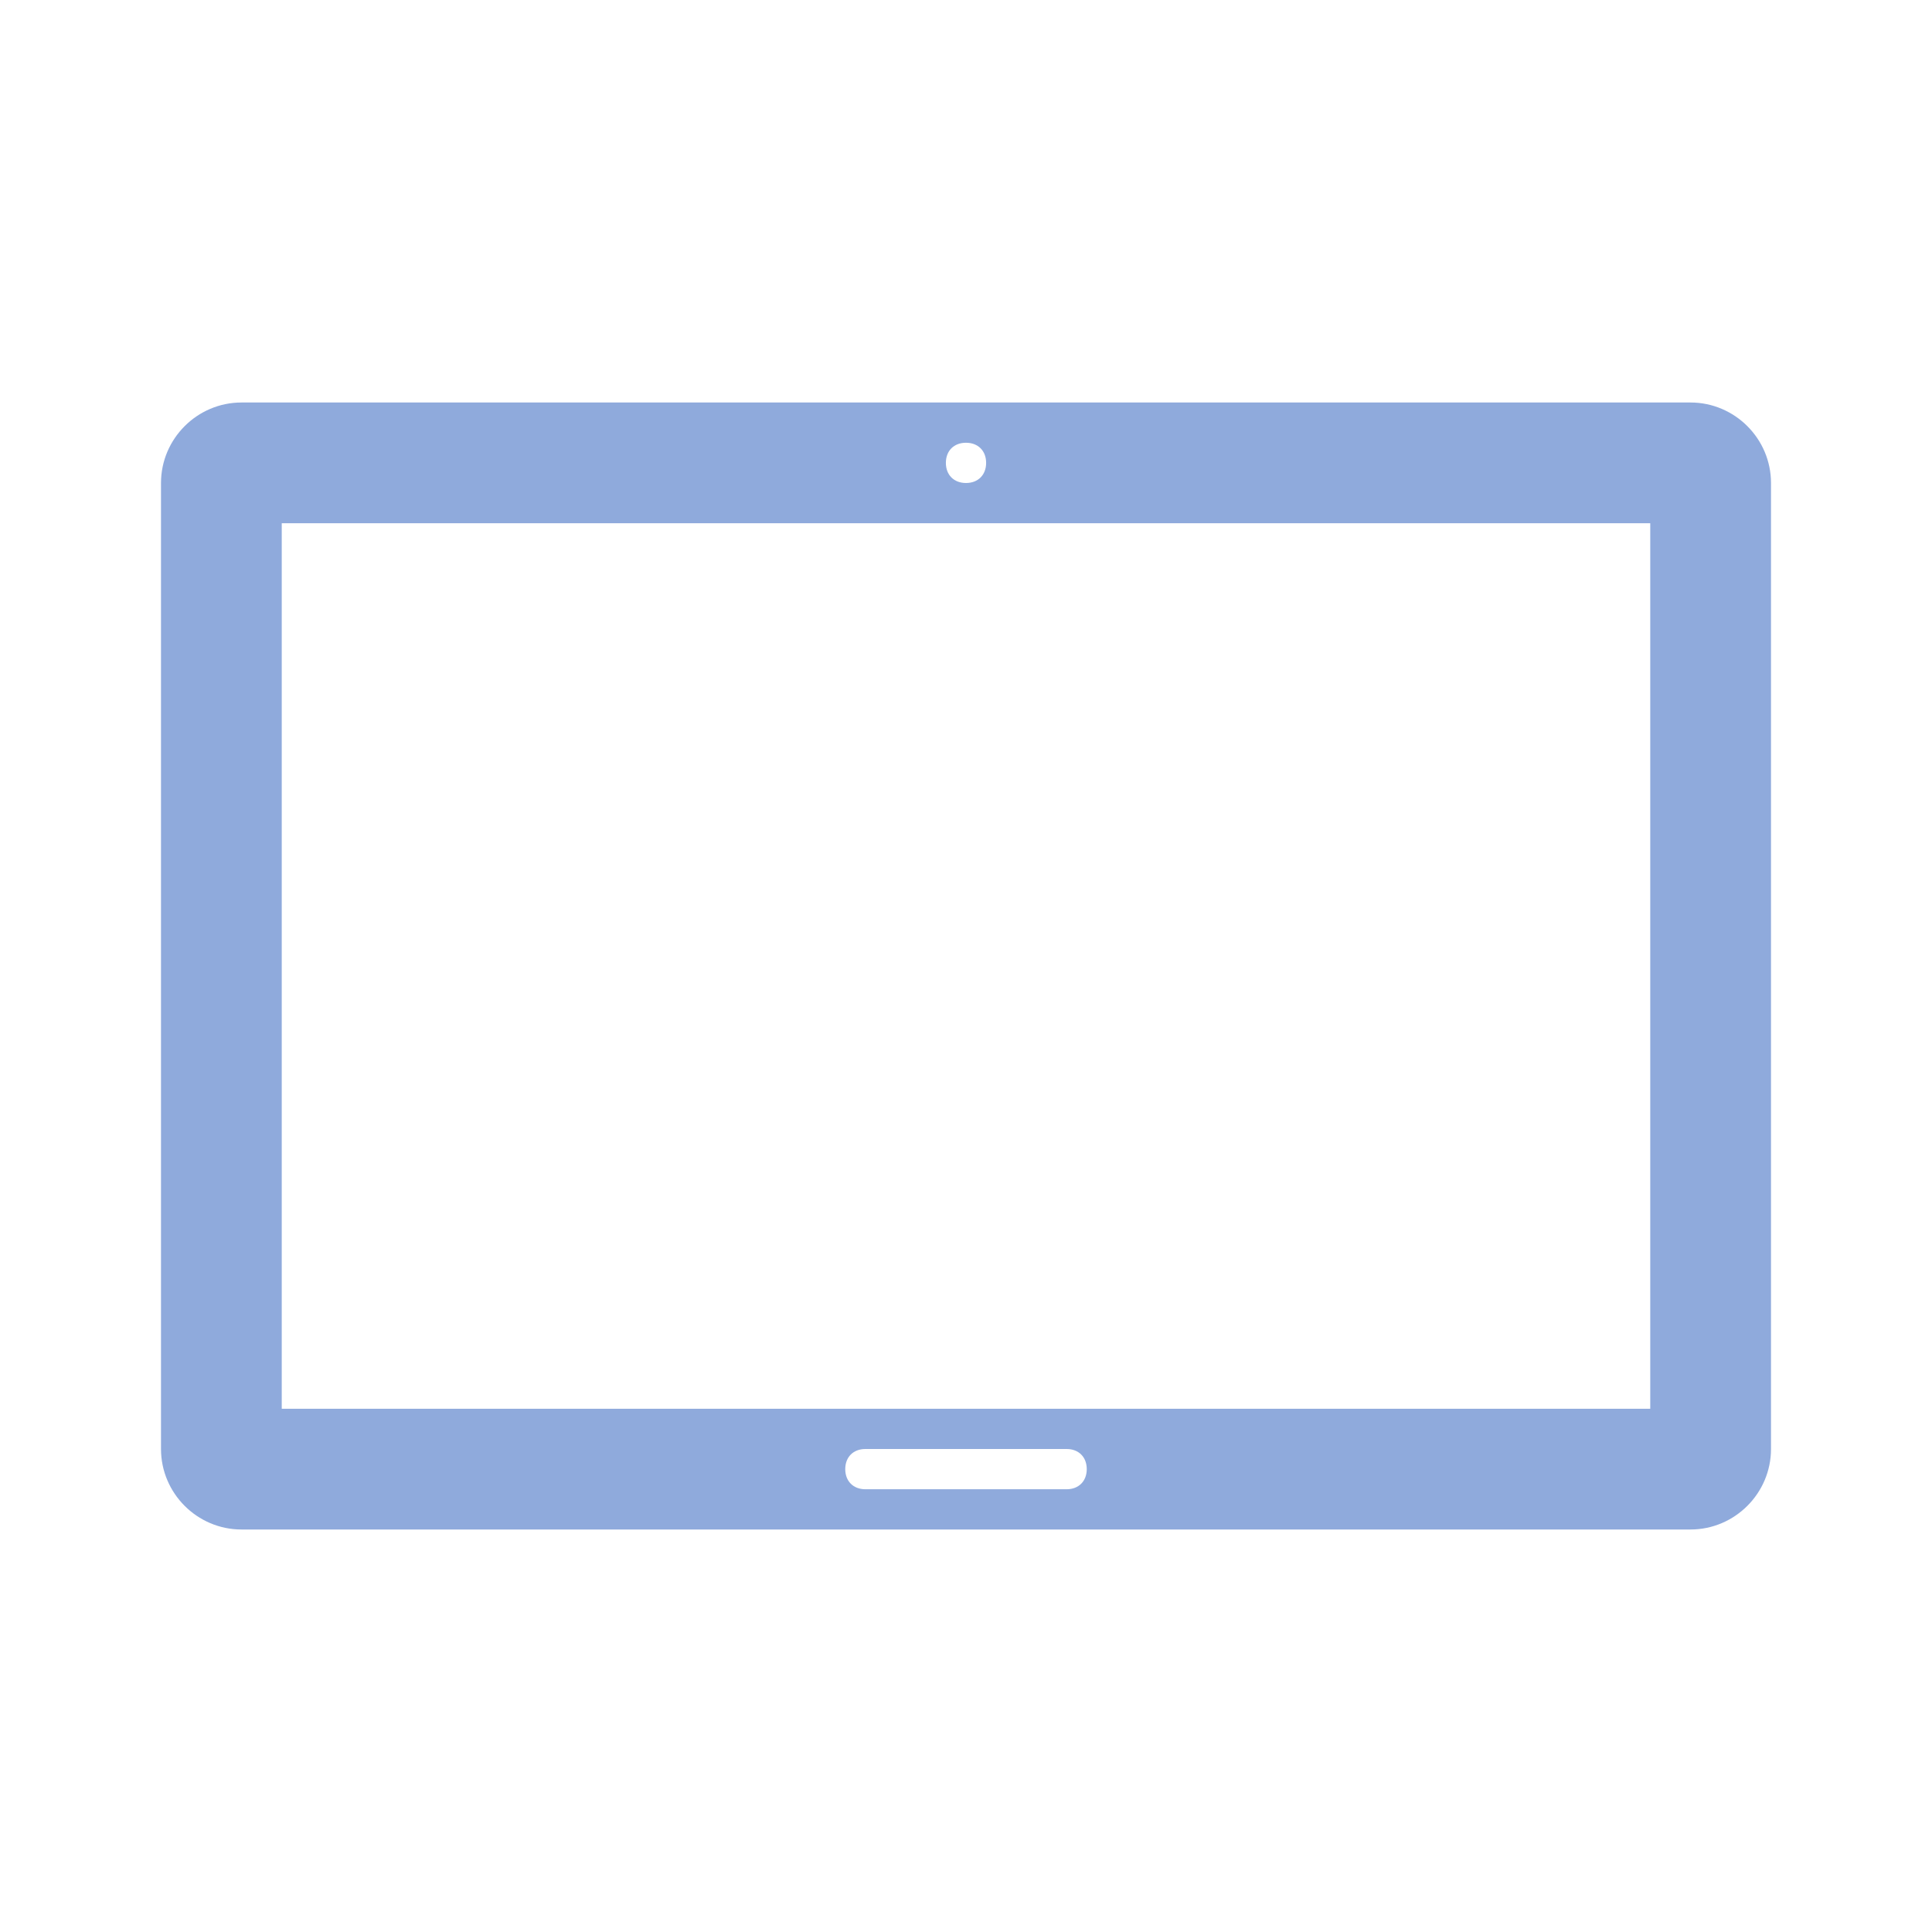
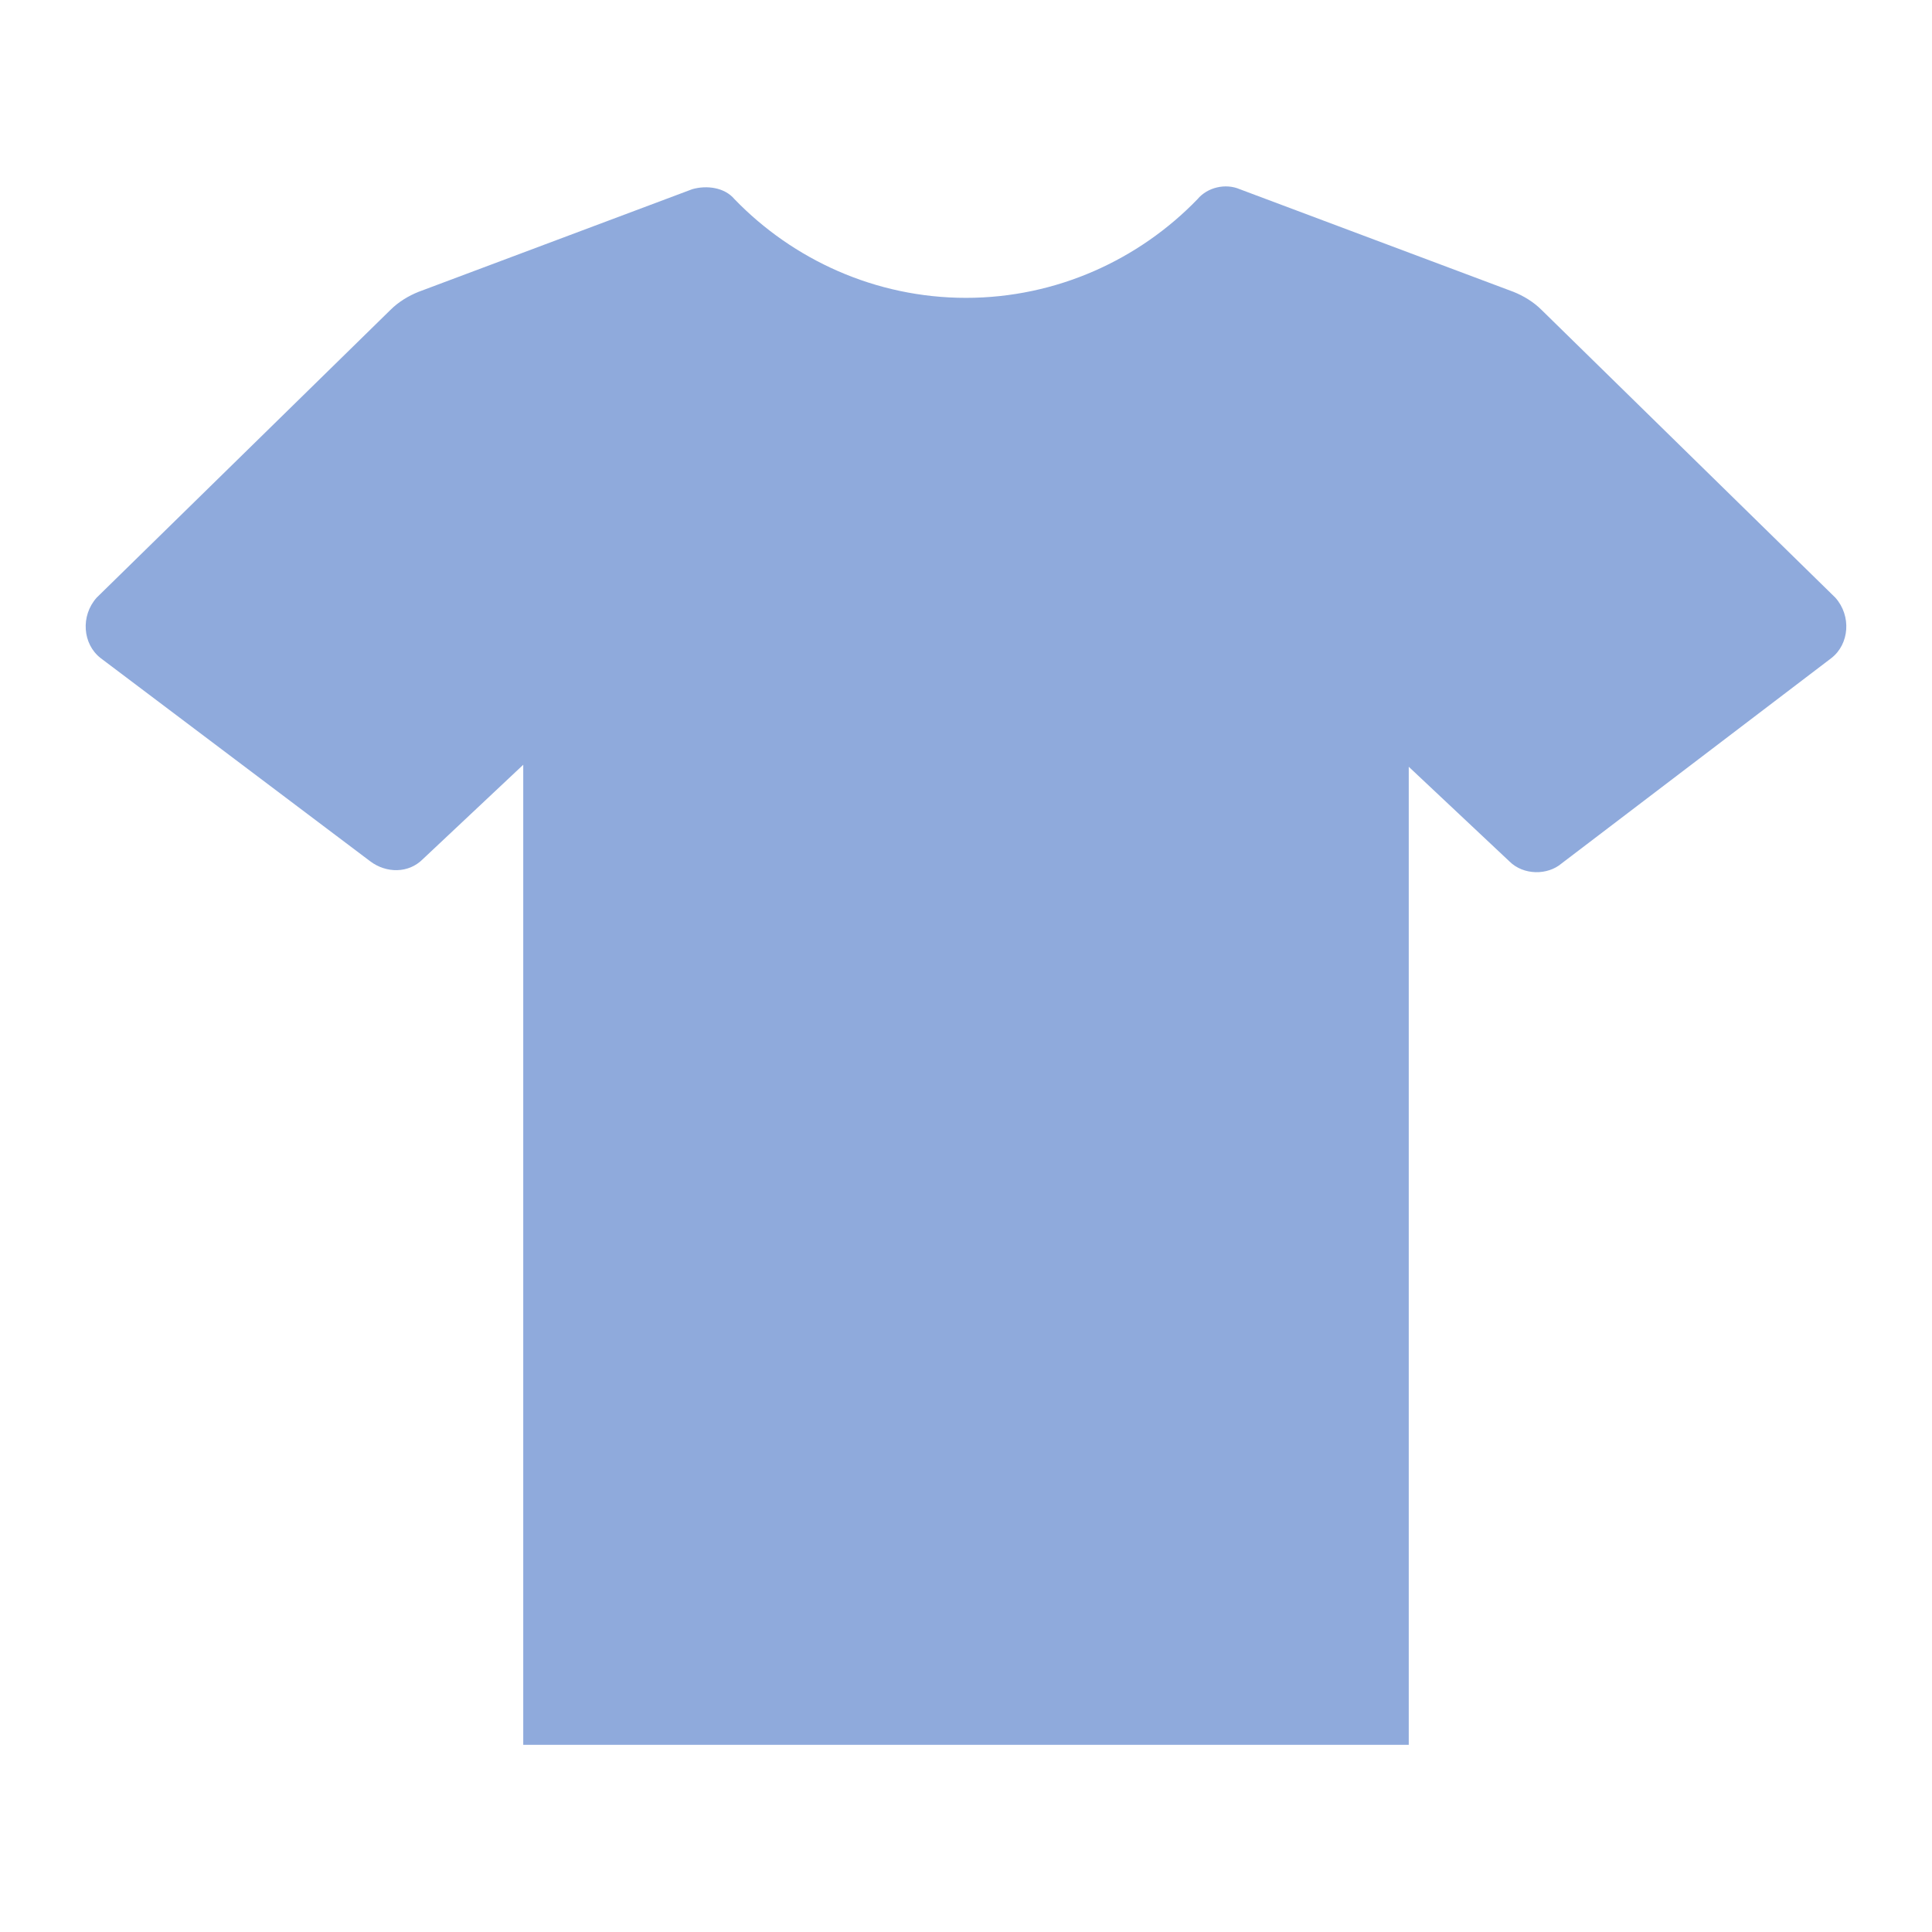
- <svg xmlns="http://www.w3.org/2000/svg" viewBox="0 0 96 96" id="Icons_Tablet" overflow="hidden">
+ <svg xmlns="http://www.w3.org/2000/svg" viewBox="0 0 96 96" id="Icons_Shirt" overflow="hidden">
  <style>
.MsftOfcThm_Accent1_lumMod_60_lumOff_40_Fill_v2 {
 fill:#8FAADC; 
}
</style>
-   <path d="M82 70 14 70 14 26 82 26 82 70ZM53 74 43 74C42.4 74 42 73.6 42 73 42 72.4 42.4 72 43 72L53 72C53.6 72 54 72.4 54 73 54 73.6 53.6 74 53 74ZM48 22C48.6 22 49 22.4 49 23 49 23.6 48.6 24 48 24 47.4 24 47 23.6 47 23 47 22.4 47.4 22 48 22ZM84 20 12 20C9.8 20 8 21.8 8 24L8 72C8 74.2 9.8 76 12 76L84 76C86.2 76 88 74.2 88 72L88 24C88 21.8 86.2 20 84 20Z" class="MsftOfcThm_Accent1_lumMod_60_lumOff_40_Fill_v2" fill="#8FAADC" />
+   <path d="M91.2 29.7 76.6 15.4C76.2 15 75.7 14.7 75.2 14.5L61.6 9.4C60.9 9.1 60 9.3 59.5 9.9 56.6 12.9 52.5 14.8 48 14.8 43.5 14.8 39.4 12.9 36.5 9.9 36 9.3 35.1 9.2 34.4 9.4L20.8 14.5C20.3 14.7 19.8 15 19.4 15.4L4.8 29.7C4 30.6 4.1 32 5 32.7L18.4 42.8C19.2 43.4 20.3 43.4 21 42.7L26 38 26 86.7 70 86.7 70 38.1 75 42.8C75.7 43.5 76.9 43.5 77.6 42.9L91 32.7C91.9 32 92 30.6 91.2 29.7Z" class="MsftOfcThm_Accent1_lumMod_60_lumOff_40_Fill_v2" fill="#8FAADC" />
</svg>
